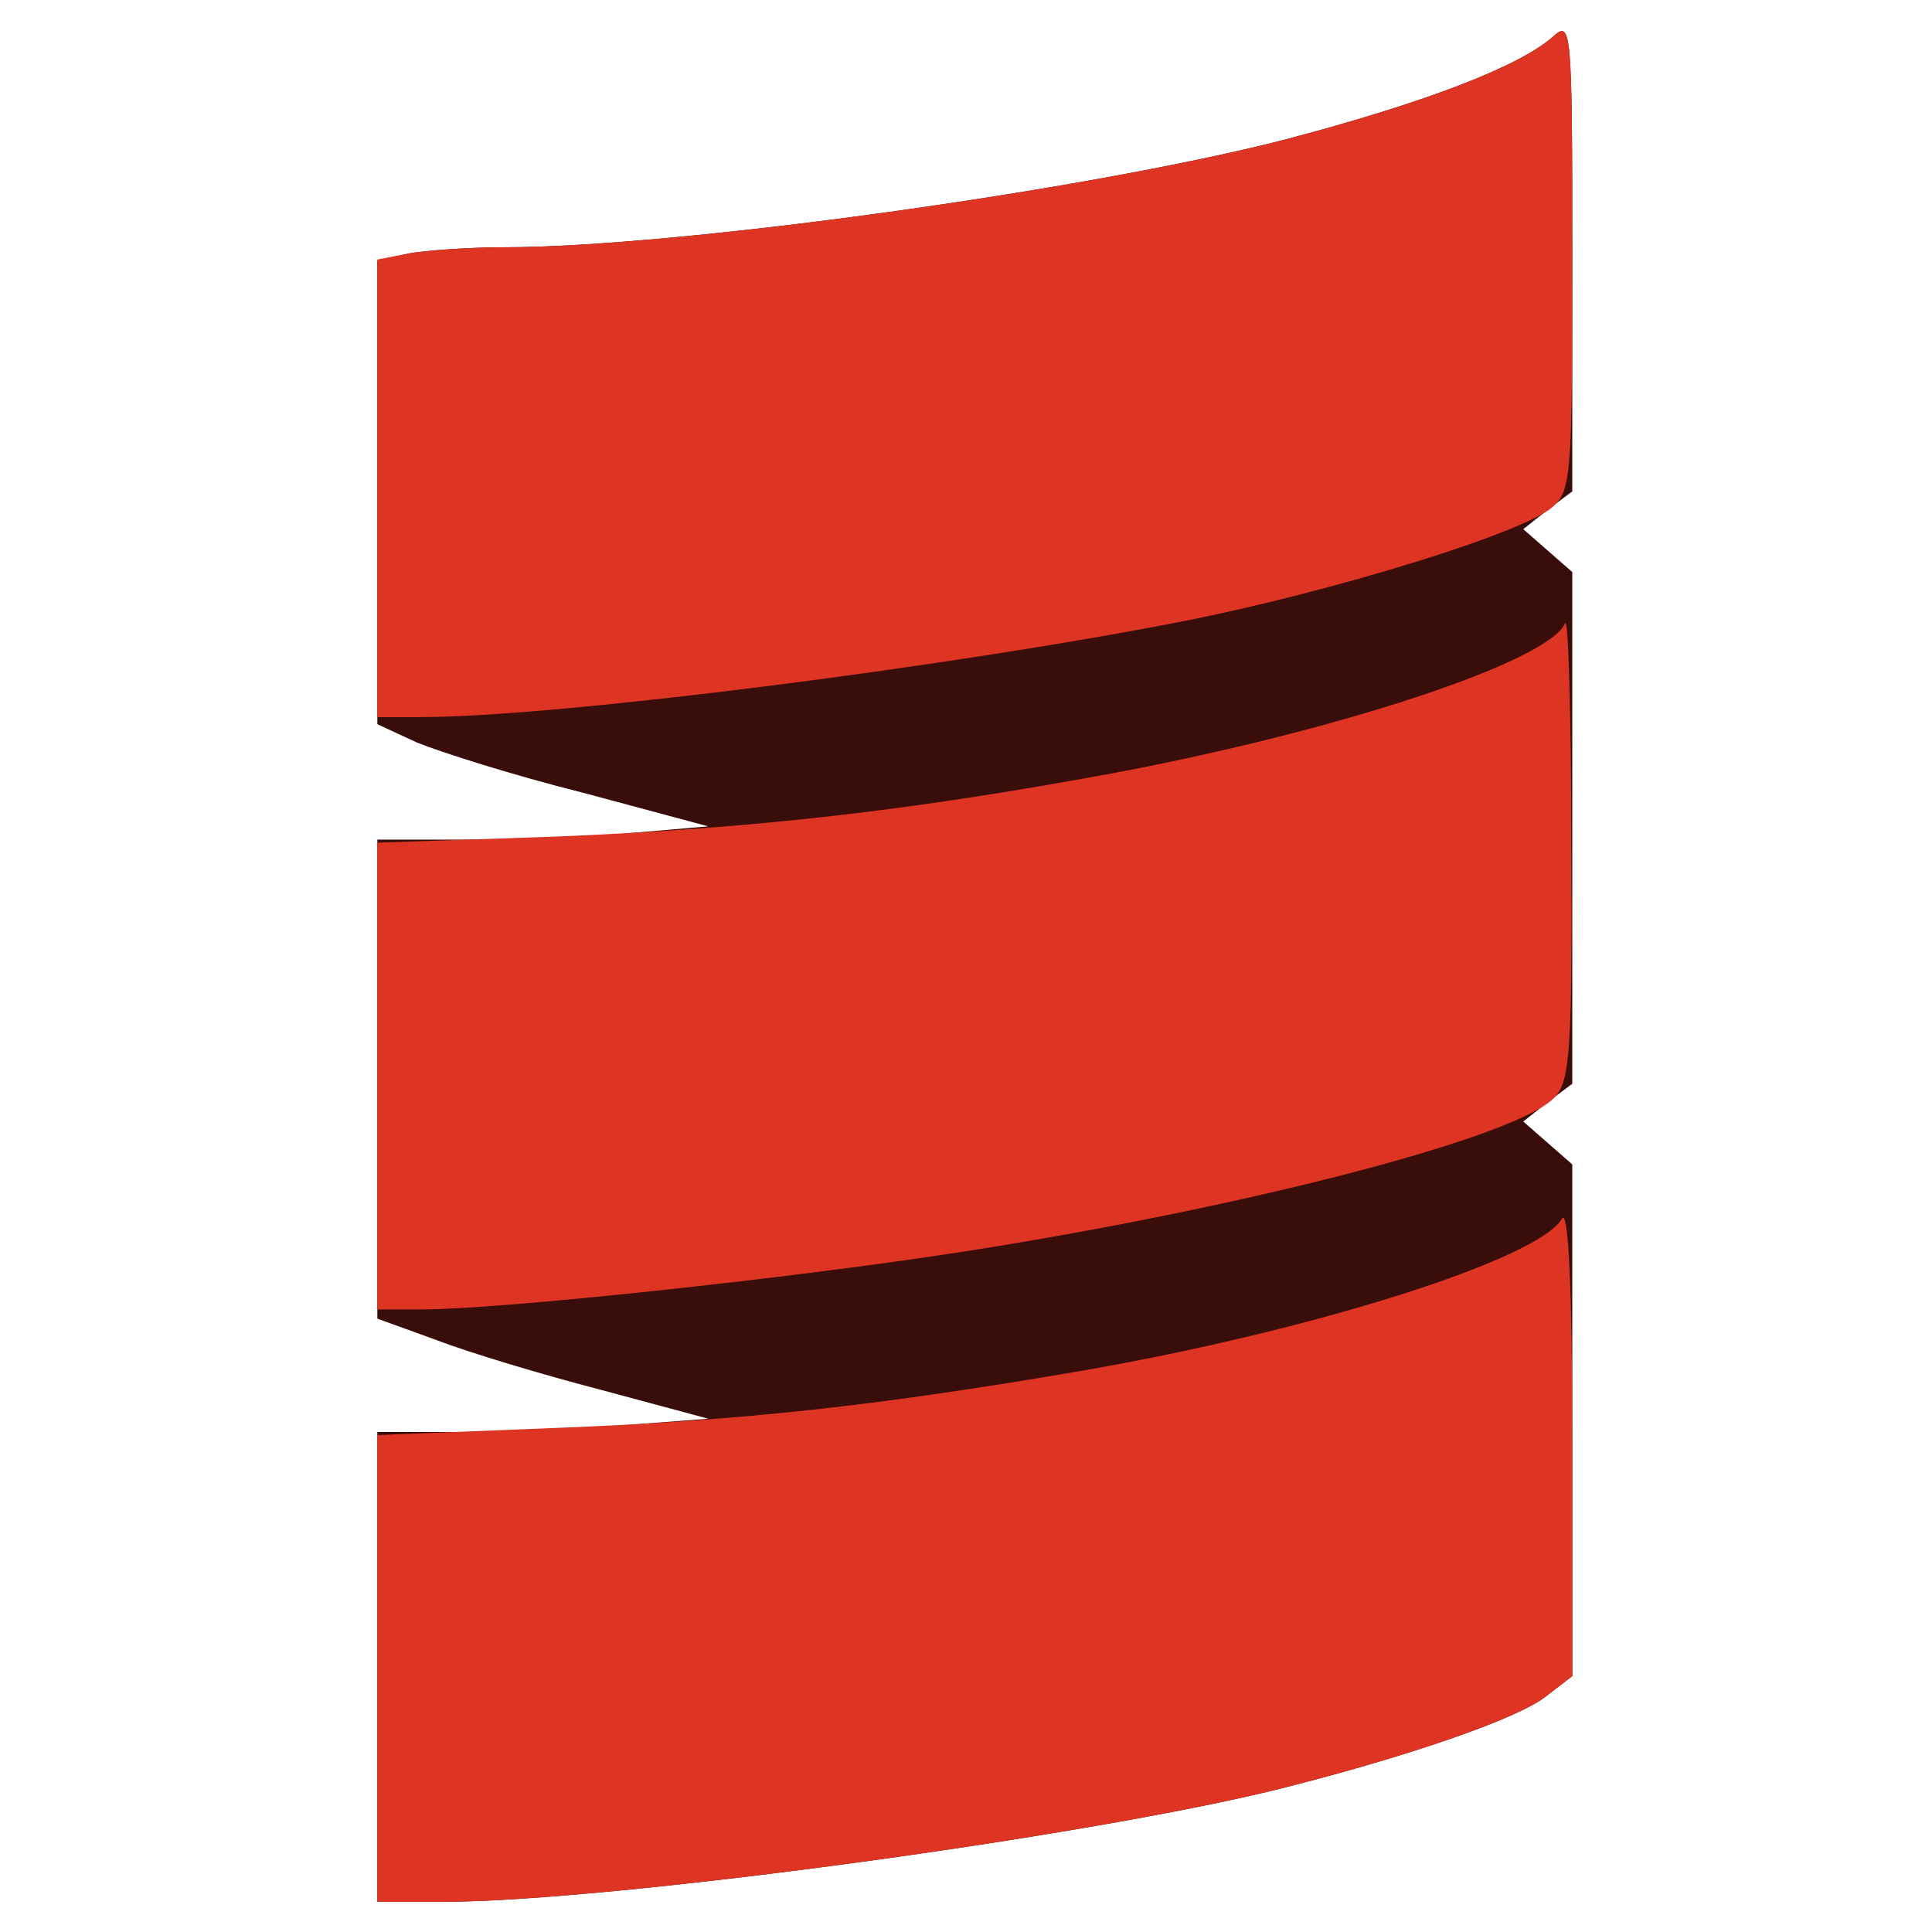
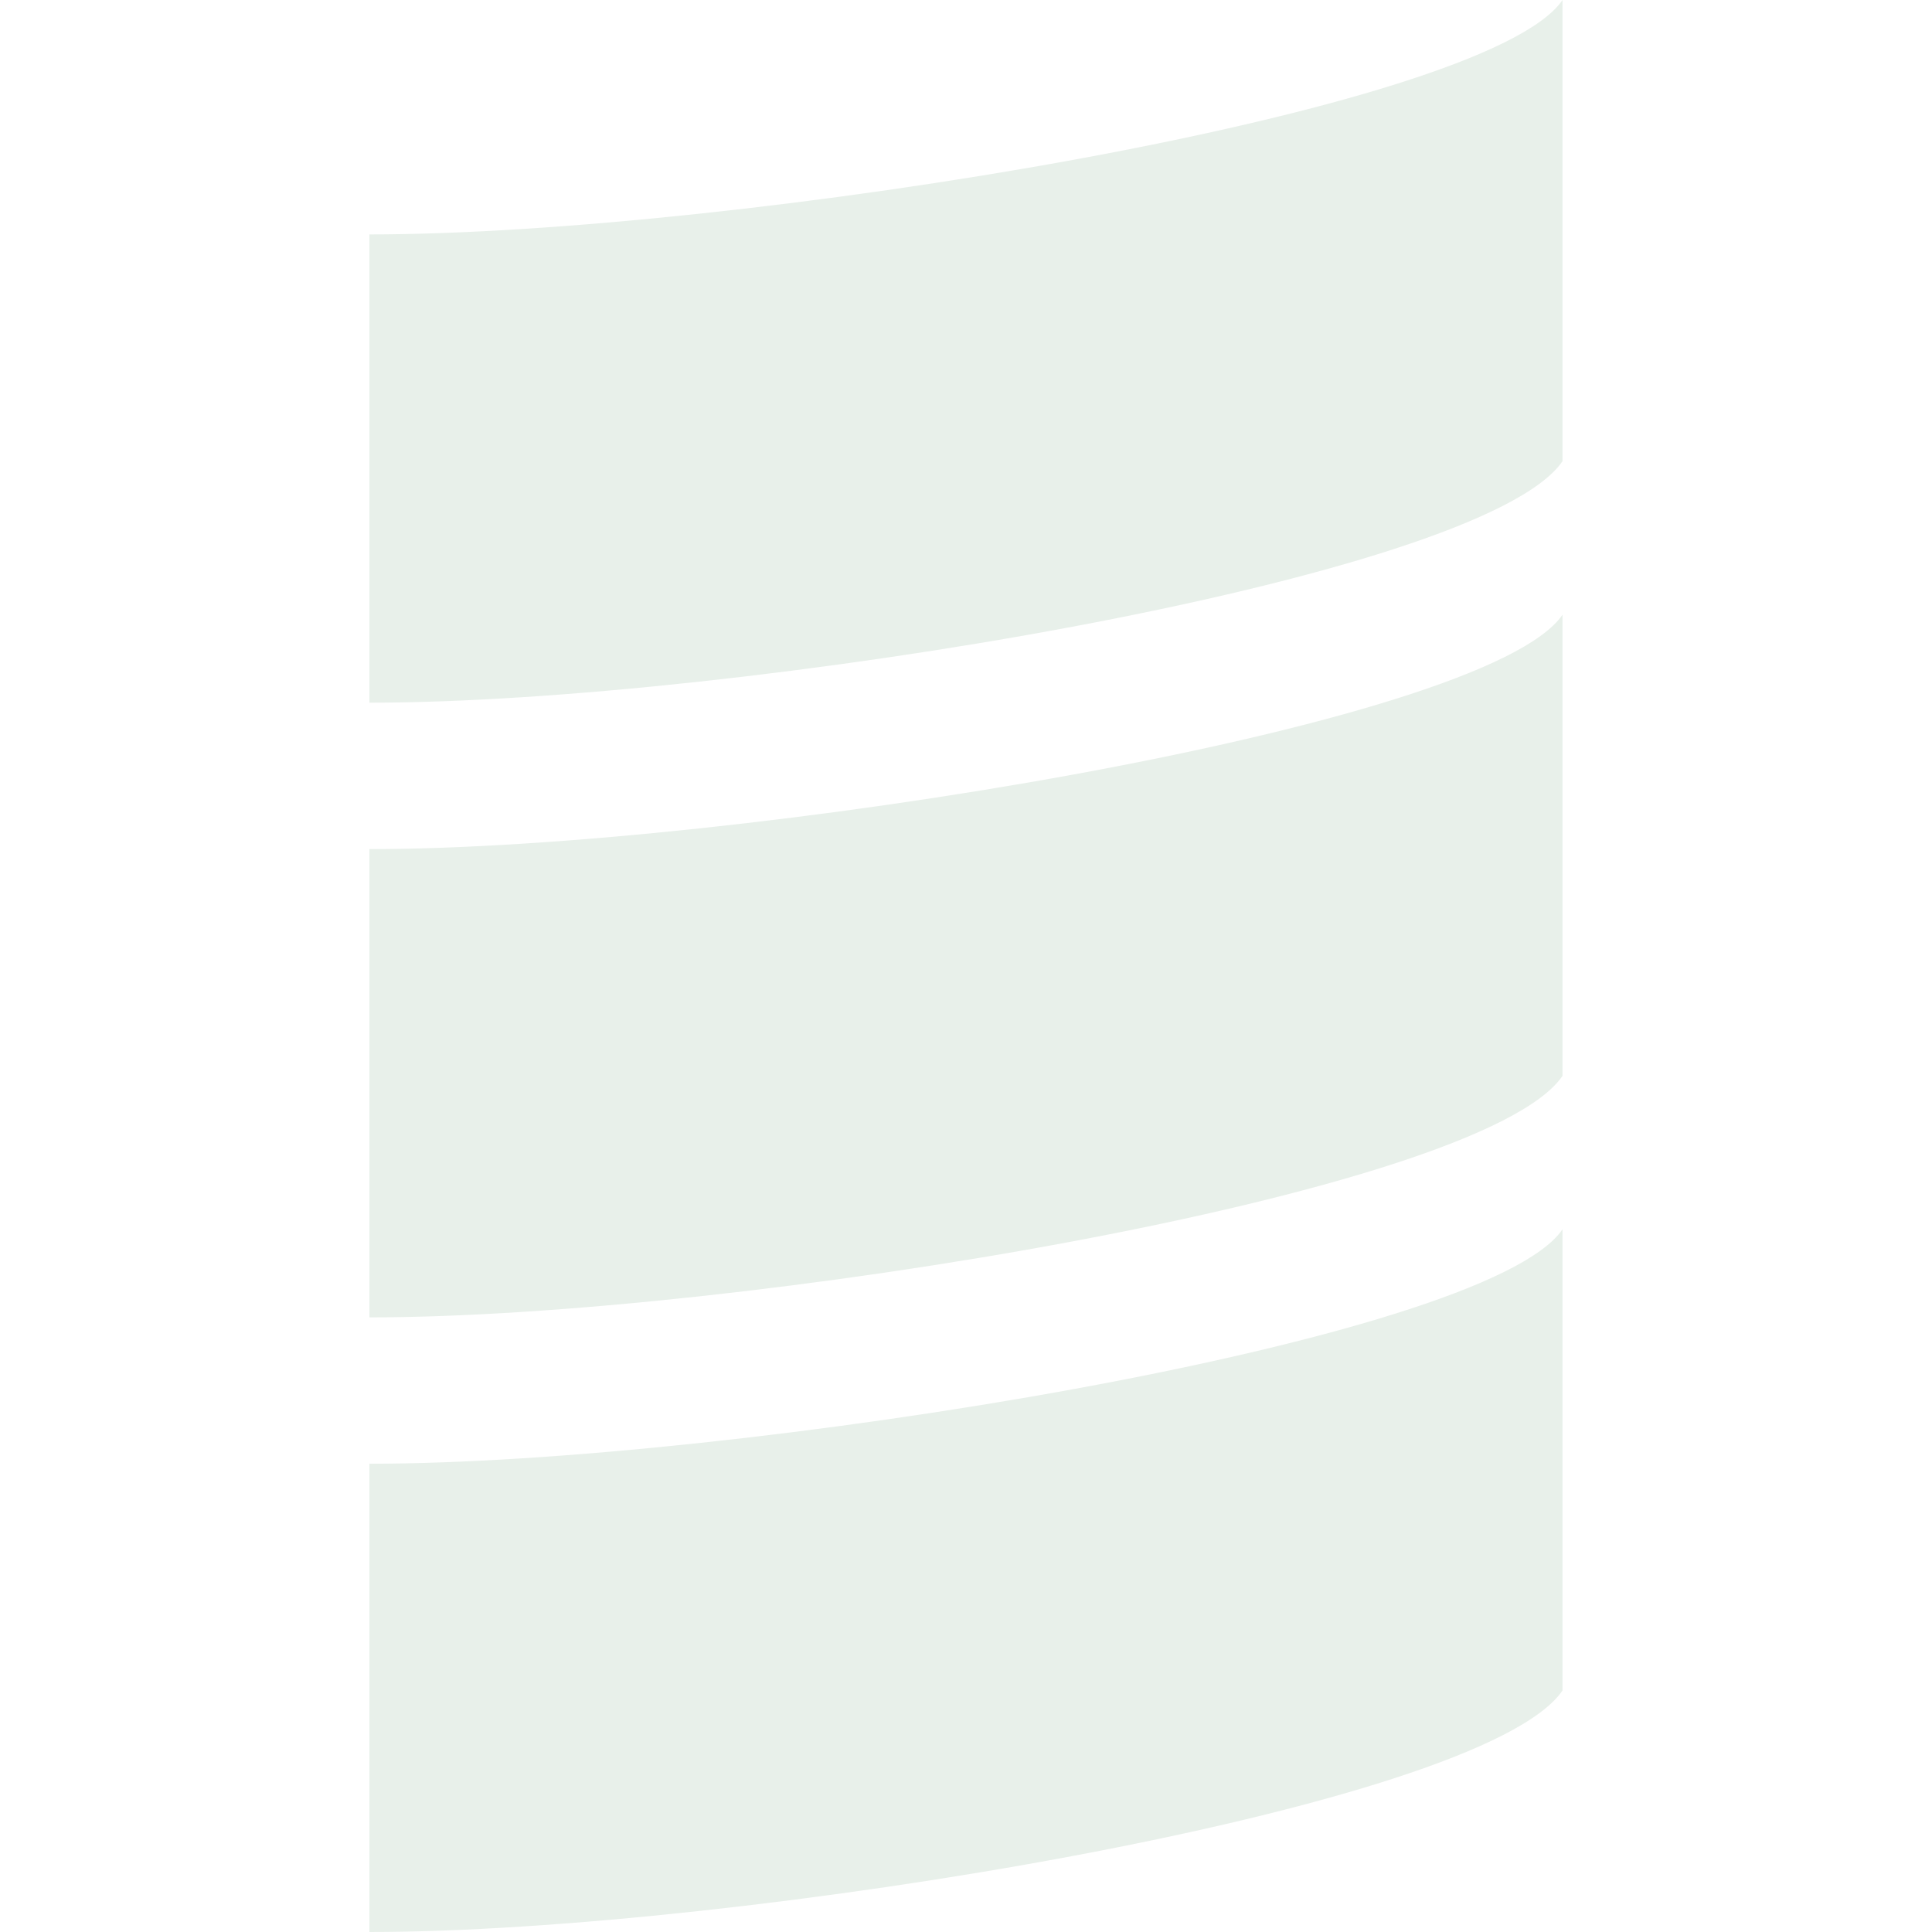
- <svg xmlns="http://www.w3.org/2000/svg" version="1.0" viewBox="0 0 128 128">
-   <path d="M25 110.437V94.874h5.616c3.113 0 8.052-.203 11.03-.474l5.278-.406-7.038-1.894c-3.924-1.015-8.864-2.504-10.961-3.316L25 87.364V55.627h6.293c3.383 0 8.323-.203 10.894-.473l4.737-.406-8.323-2.233C34 51.366 29.128 49.809 27.639 49.2L25 47.982v-30.72l2.098-.473c1.15-.203 3.992-.406 6.293-.406 11.367 0 38.366-3.722 51.628-7.105 9.27-2.436 15.698-4.872 17.931-6.902 1.15-1.015 1.218-.406 1.218 14.548v15.63l-1.624 1.219-1.624 1.285 3.248 2.842v33.9l-1.624 1.218-1.624 1.286 3.248 2.842v33.9l-1.76 1.353c-1.894 1.489-9.202 3.993-17.524 6.09C71.892 121.737 40.157 126 29.33 126H25z" fill="#390d09" />
-   <g fill="#de3423">
-     <path d="M25 110.572V95.077l11.842-.474c12.315-.473 21.45-1.488 34.847-3.789 15.225-2.639 30.246-7.375 31.803-10.082.406-.677.676 4.534.676 14.616v15.698l-1.76 1.353c-1.894 1.489-9.202 3.993-17.524 6.09C71.892 121.737 40.157 126 29.33 126H25zM25 71.327V55.83l11.842-.406c13.127-.541 23.344-1.691 36.877-4.195 15.157-2.842 28.96-7.443 29.976-9.947.203-.473.406 6.09.406 14.616.067 13.533-.068 15.698-1.083 16.78-2.368 2.64-20.638 7.376-39.449 10.286-11.435 1.76-30.381 3.79-35.66 3.79H25zM25 32.352V17.195l2.098-.406c1.15-.203 3.992-.406 6.293-.406 11.367 0 38.366-3.722 51.628-7.105 9.27-2.436 15.698-4.872 17.931-6.902 1.15-1.015 1.218-.406 1.218 14.48 0 14.548-.067 15.63-1.285 16.714-1.827 1.691-14.345 5.548-24.09 7.51-15.765 3.113-41.951 6.429-50.883 6.429H25z" />
-   </g>
+ <svg xmlns="http://www.w3.org/2000/svg" fill-rule="evenodd" fill="#e8f0ea" role="img" viewBox="0 0 24 24">
+   <path d="M4.589 24c4.537 0 13.81-1.516 14.821-3v-5.729c-.957 1.408-10.284 2.912-14.821 2.912V24zM4.589 16.365c4.537 0 13.81-1.516 14.821-3V7.636c-.957 1.408-10.284 2.912-14.821 2.912v5.817zM4.589 8.729c4.537 0 13.81-1.516 14.821-3V0C18.453 1.408 9.126 2.912 4.589 2.912v5.817z" />
</svg>
